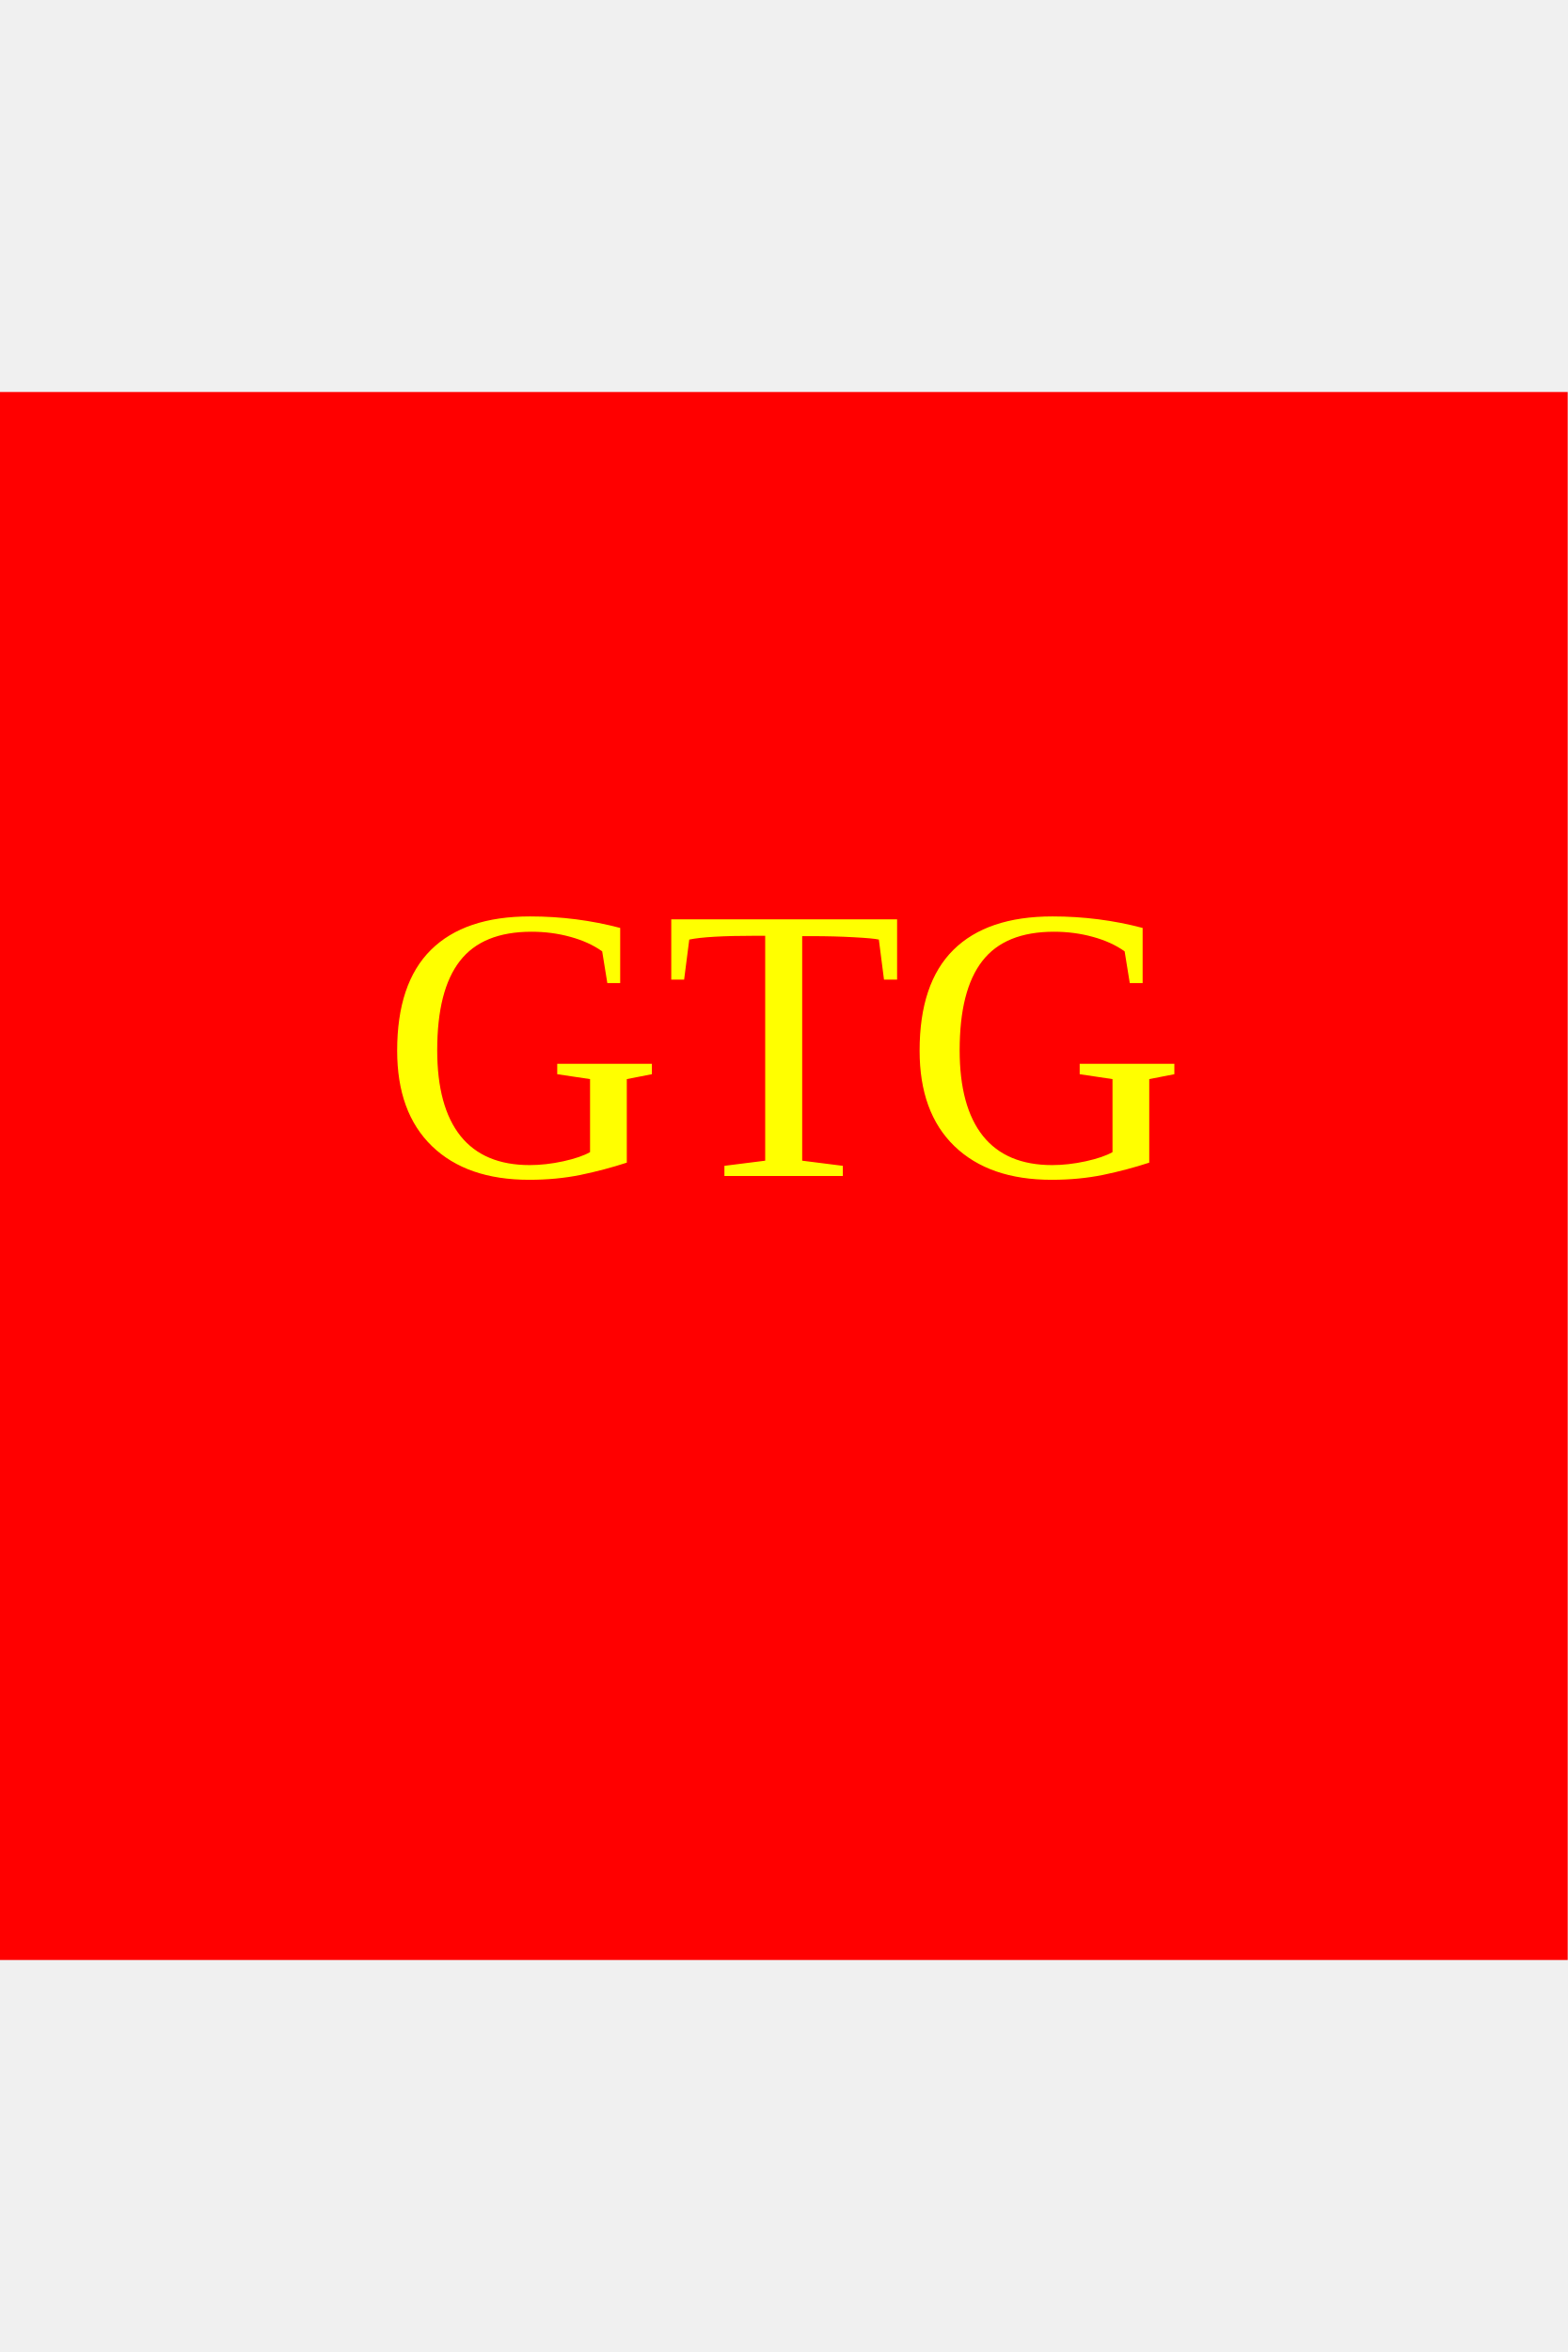
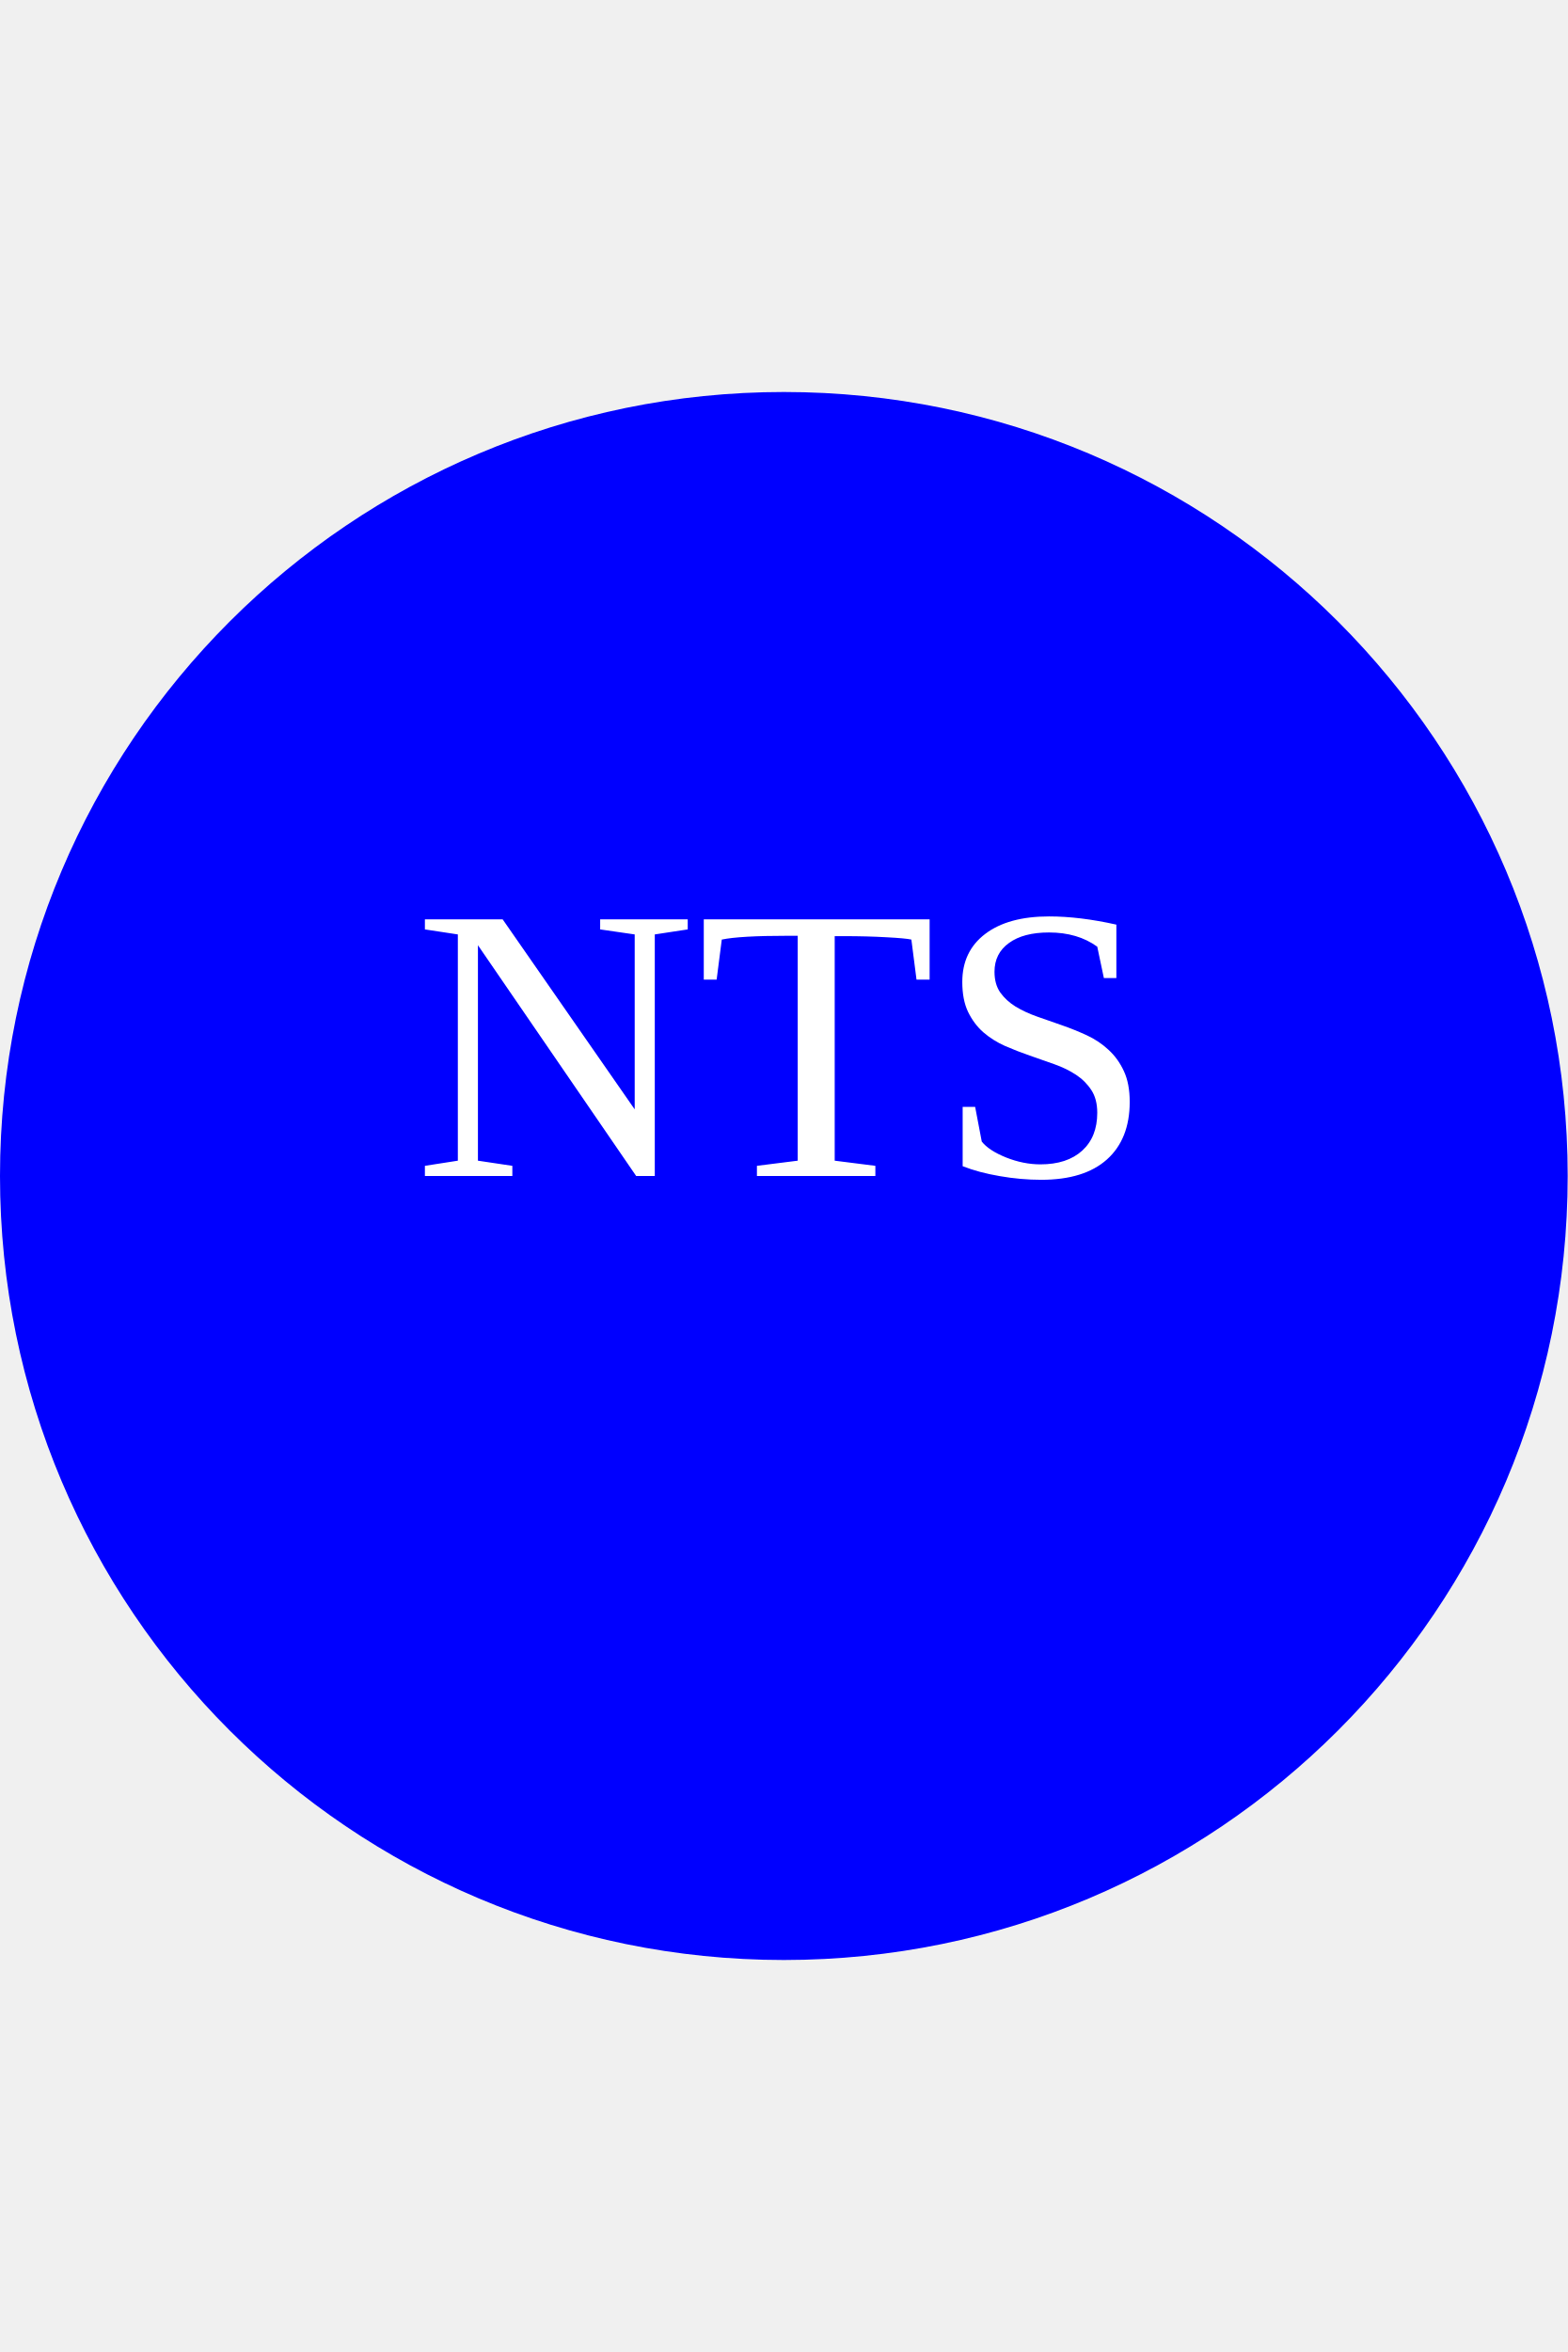
<svg xmlns="http://www.w3.org/2000/svg" height="300" width="200">
-   <rect fill="red" x="0" y="50" width="200" height="200" />
-   <text x="100" y="150" fill="yellow" font-size="50" text-anchor="middle" alignment-baseline="central">GTG</text>
+   <circle fill="blue" cx="100" cy="150" r="100" />
+   <text x="100" y="150" fill="white" font-size="50" text-anchor="middle" alignment-baseline="central">NTS</text>
</svg>
